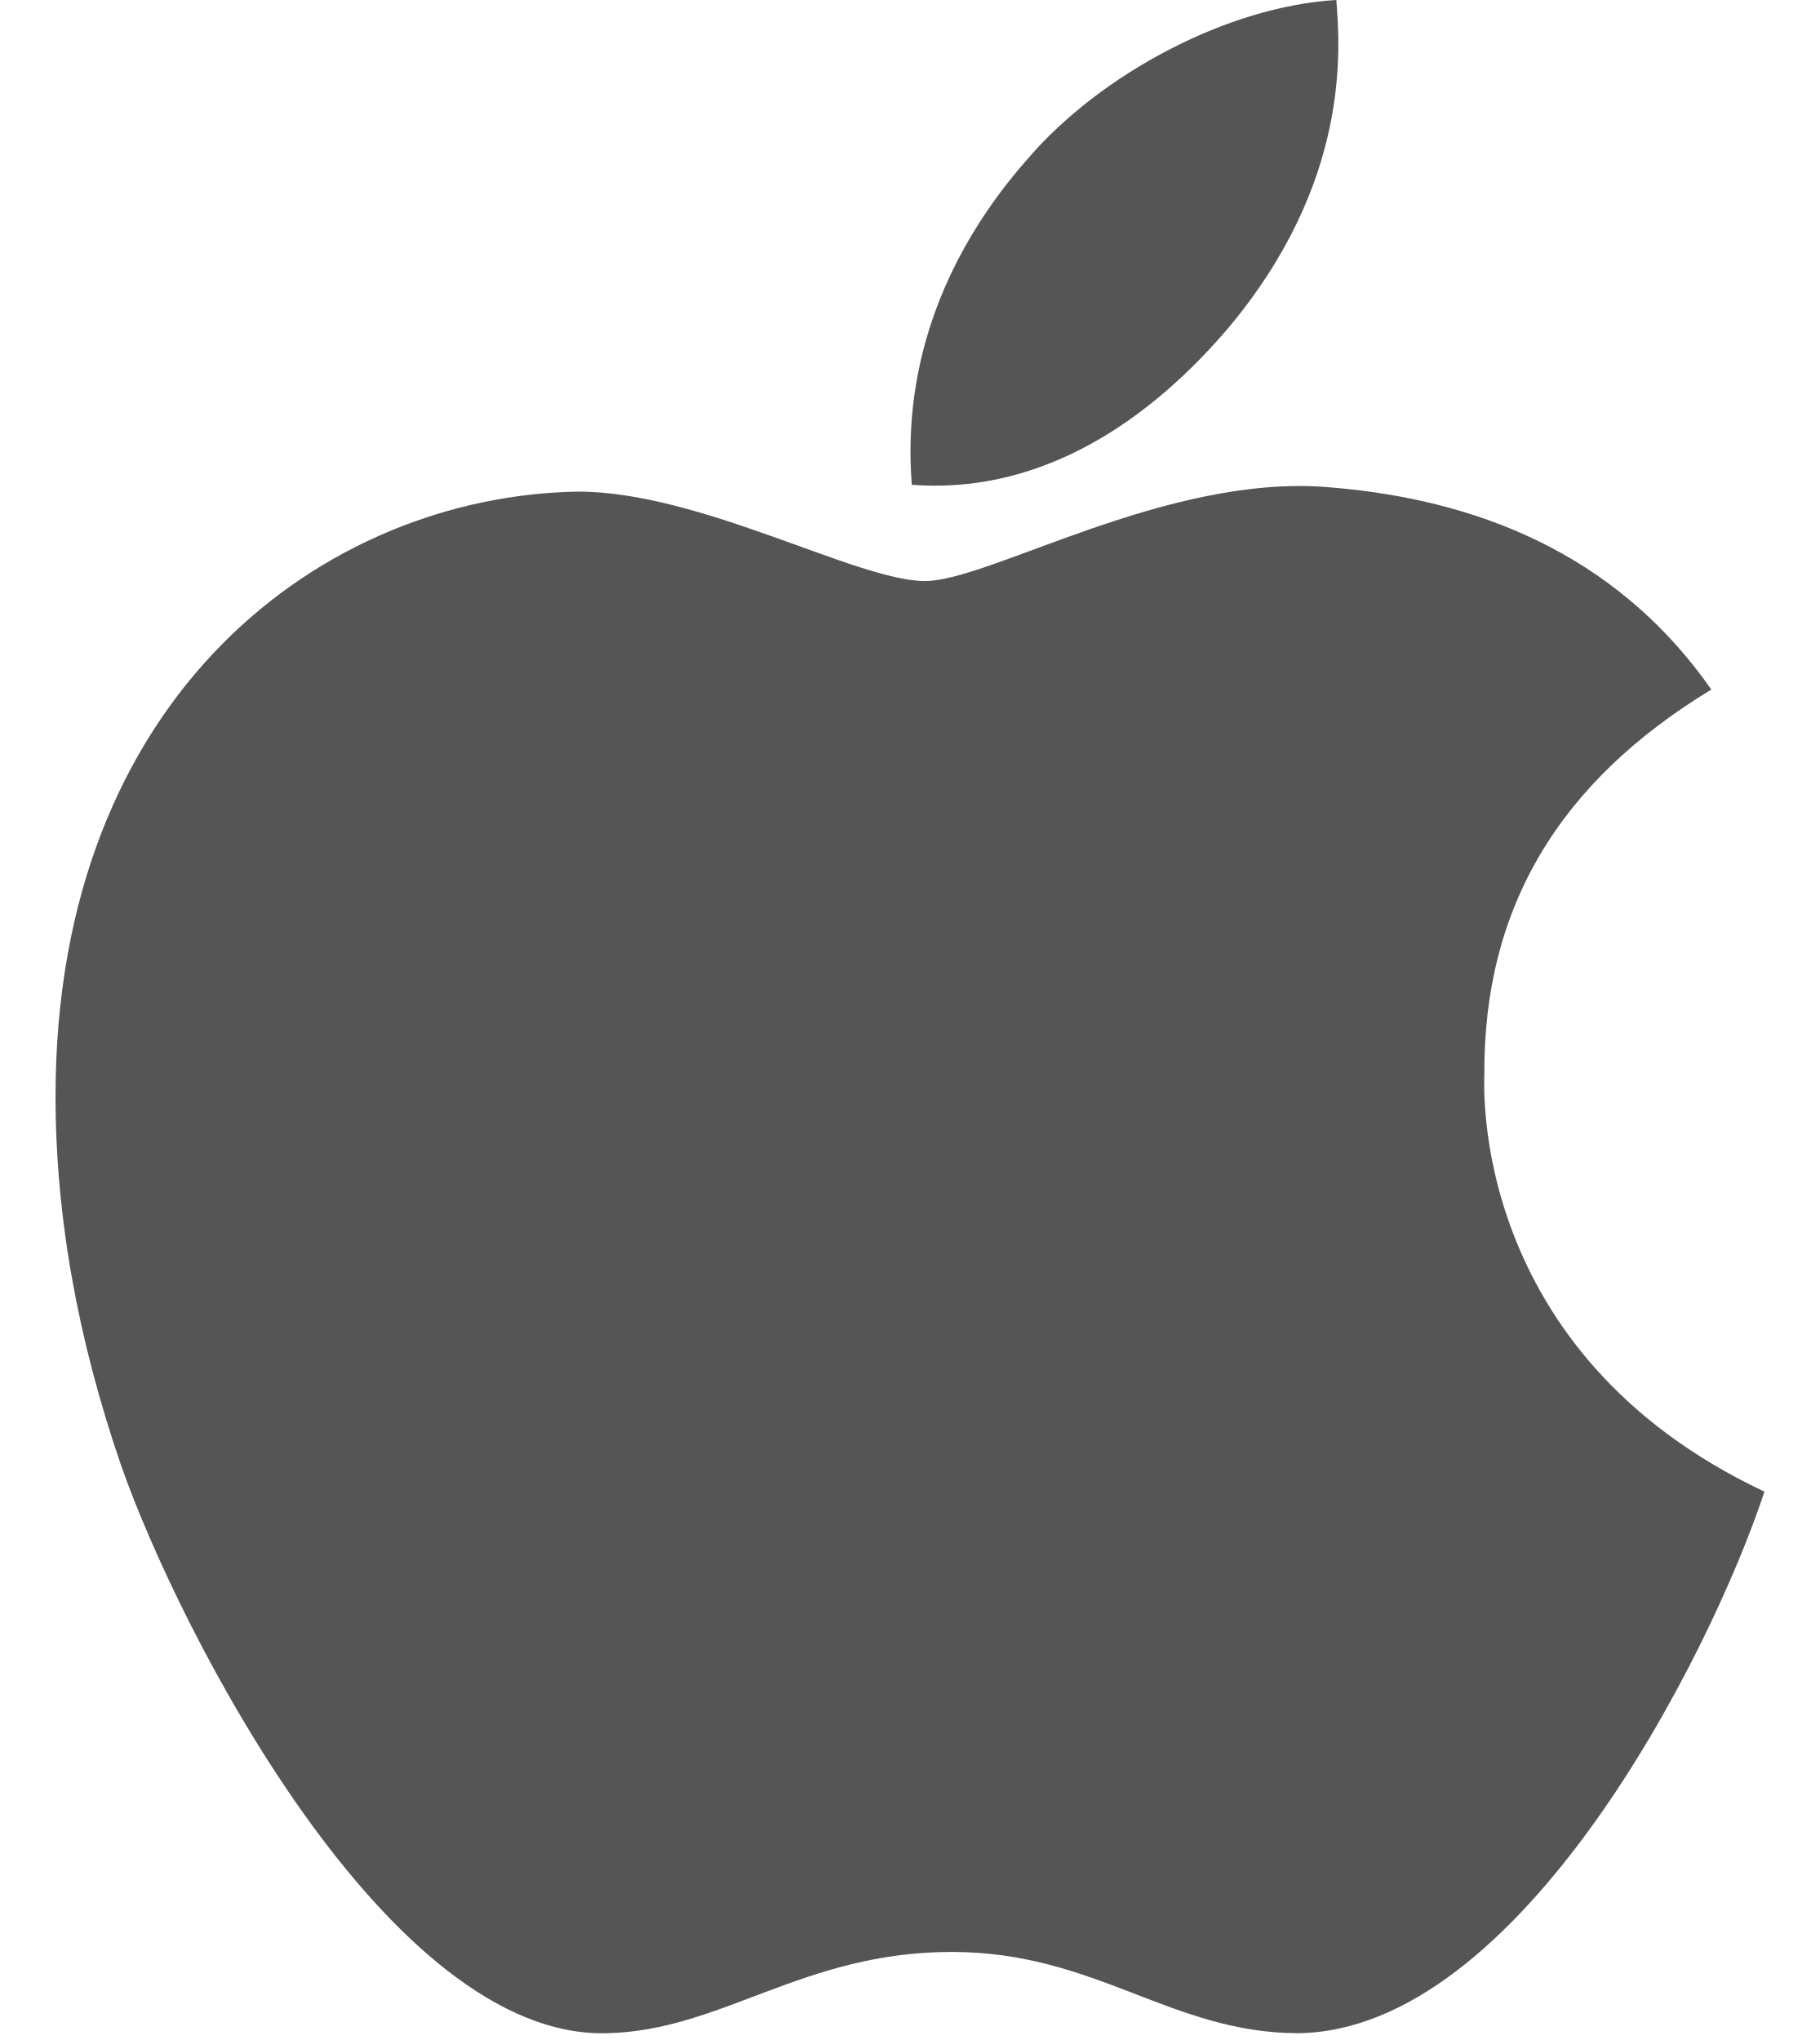
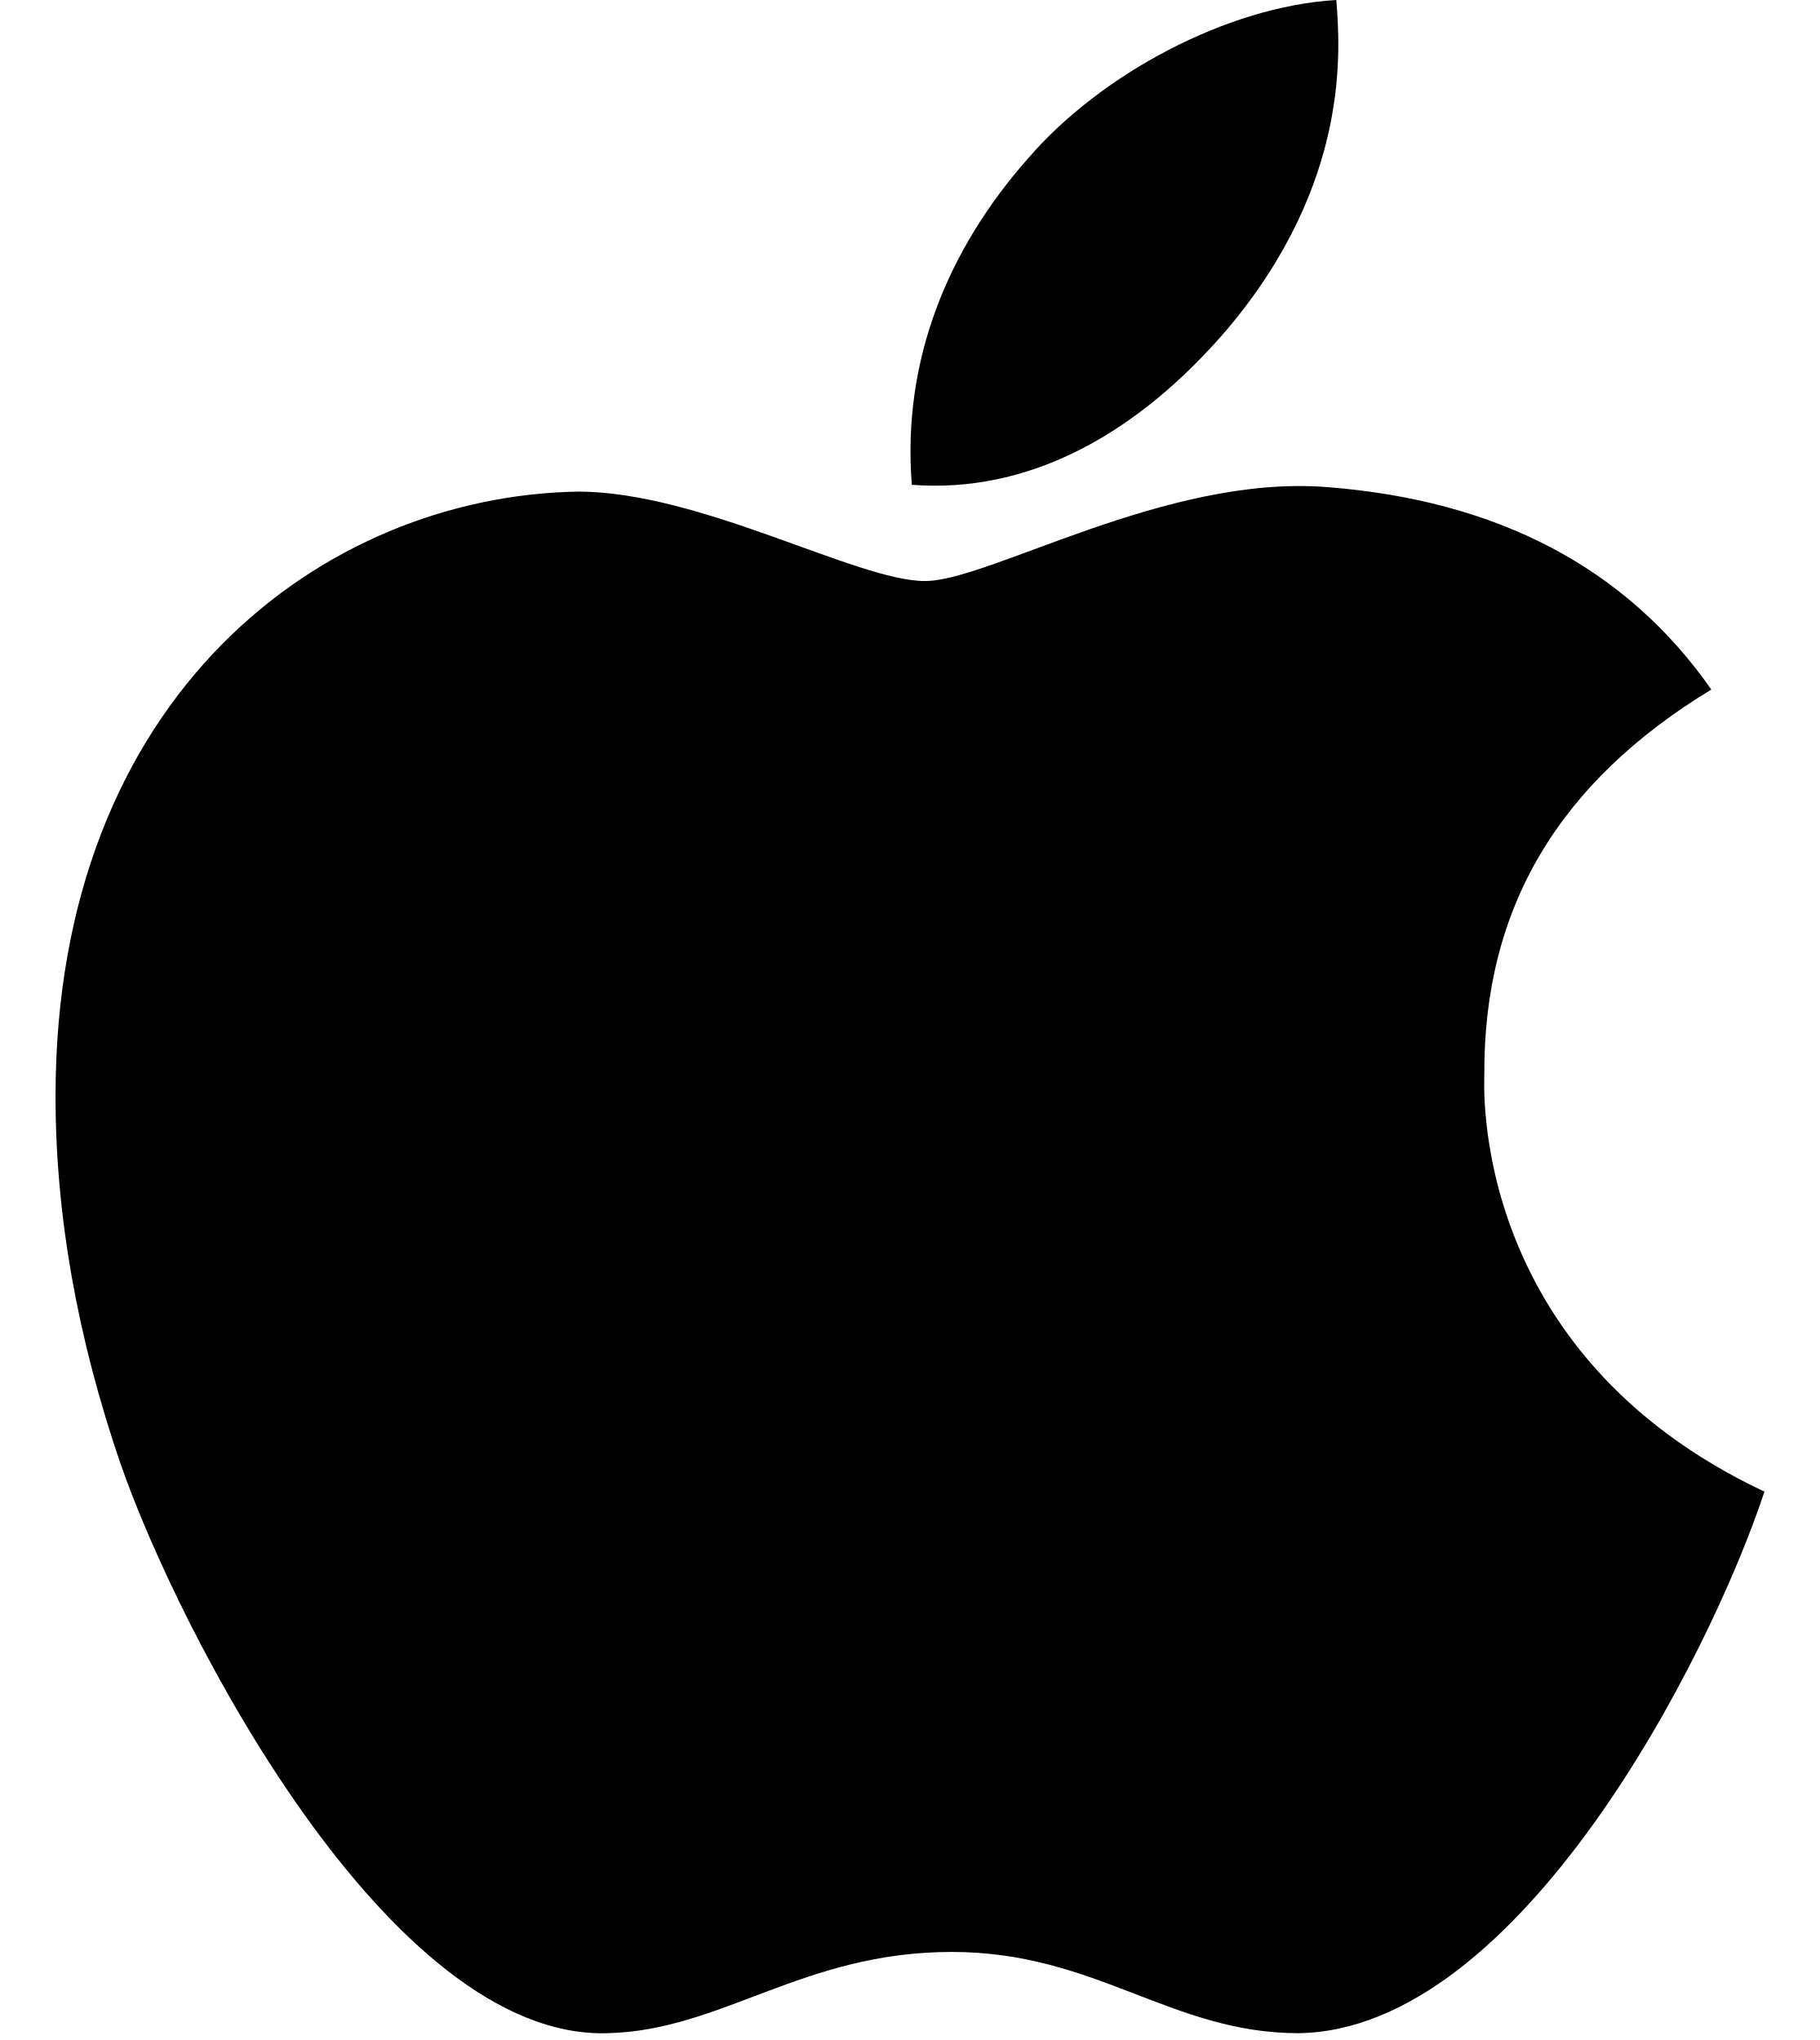
<svg xmlns="http://www.w3.org/2000/svg" viewBox="4 32 376.4 449.4" width="2230" height="2500">
-   <path fill="#555555" d="M318.7 268.7c-.2-36.7 16.4-64.4 50-84.8-18.8-26.9-47.2-41.7-84.7-44.6-35.5-2.8-74.3 20.7-88.5 20.7-15 0-49.4-19.7-76.4-19.7C63.3 141.2 4 184.8 4 273.5q0 39.3 14.4 81.2c12.8 36.7 59 126.7 107.2 125.2 25.2-.6 43-17.9 75.8-17.9 31.8 0 48.3 17.9 76.4 17.9 48.6-.7 90.4-82.5 102.6-119.3-65.2-30.7-61.7-90-61.7-91.9zm-56.6-164.2c27.3-32.4 24.8-61.9 24-72.5-24.1 1.4-52 16.4-67.9 34.9-17.5 19.8-27.8 44.3-25.6 71.9 26.1 2 49.9-11.4 69.5-34.3z" />
+   <path fill="#000" d="M318.7 268.7c-.2-36.7 16.4-64.4 50-84.8-18.8-26.9-47.2-41.7-84.7-44.6-35.5-2.8-74.3 20.7-88.5 20.7-15 0-49.4-19.7-76.4-19.7C63.3 141.2 4 184.8 4 273.5q0 39.3 14.4 81.2c12.8 36.7 59 126.7 107.2 125.2 25.2-.6 43-17.9 75.8-17.9 31.8 0 48.3 17.9 76.4 17.9 48.6-.7 90.4-82.5 102.6-119.3-65.2-30.7-61.7-90-61.7-91.9zm-56.6-164.2c27.3-32.4 24.8-61.9 24-72.5-24.1 1.4-52 16.4-67.9 34.9-17.5 19.8-27.8 44.3-25.6 71.9 26.1 2 49.9-11.4 69.5-34.3z" />
</svg>
